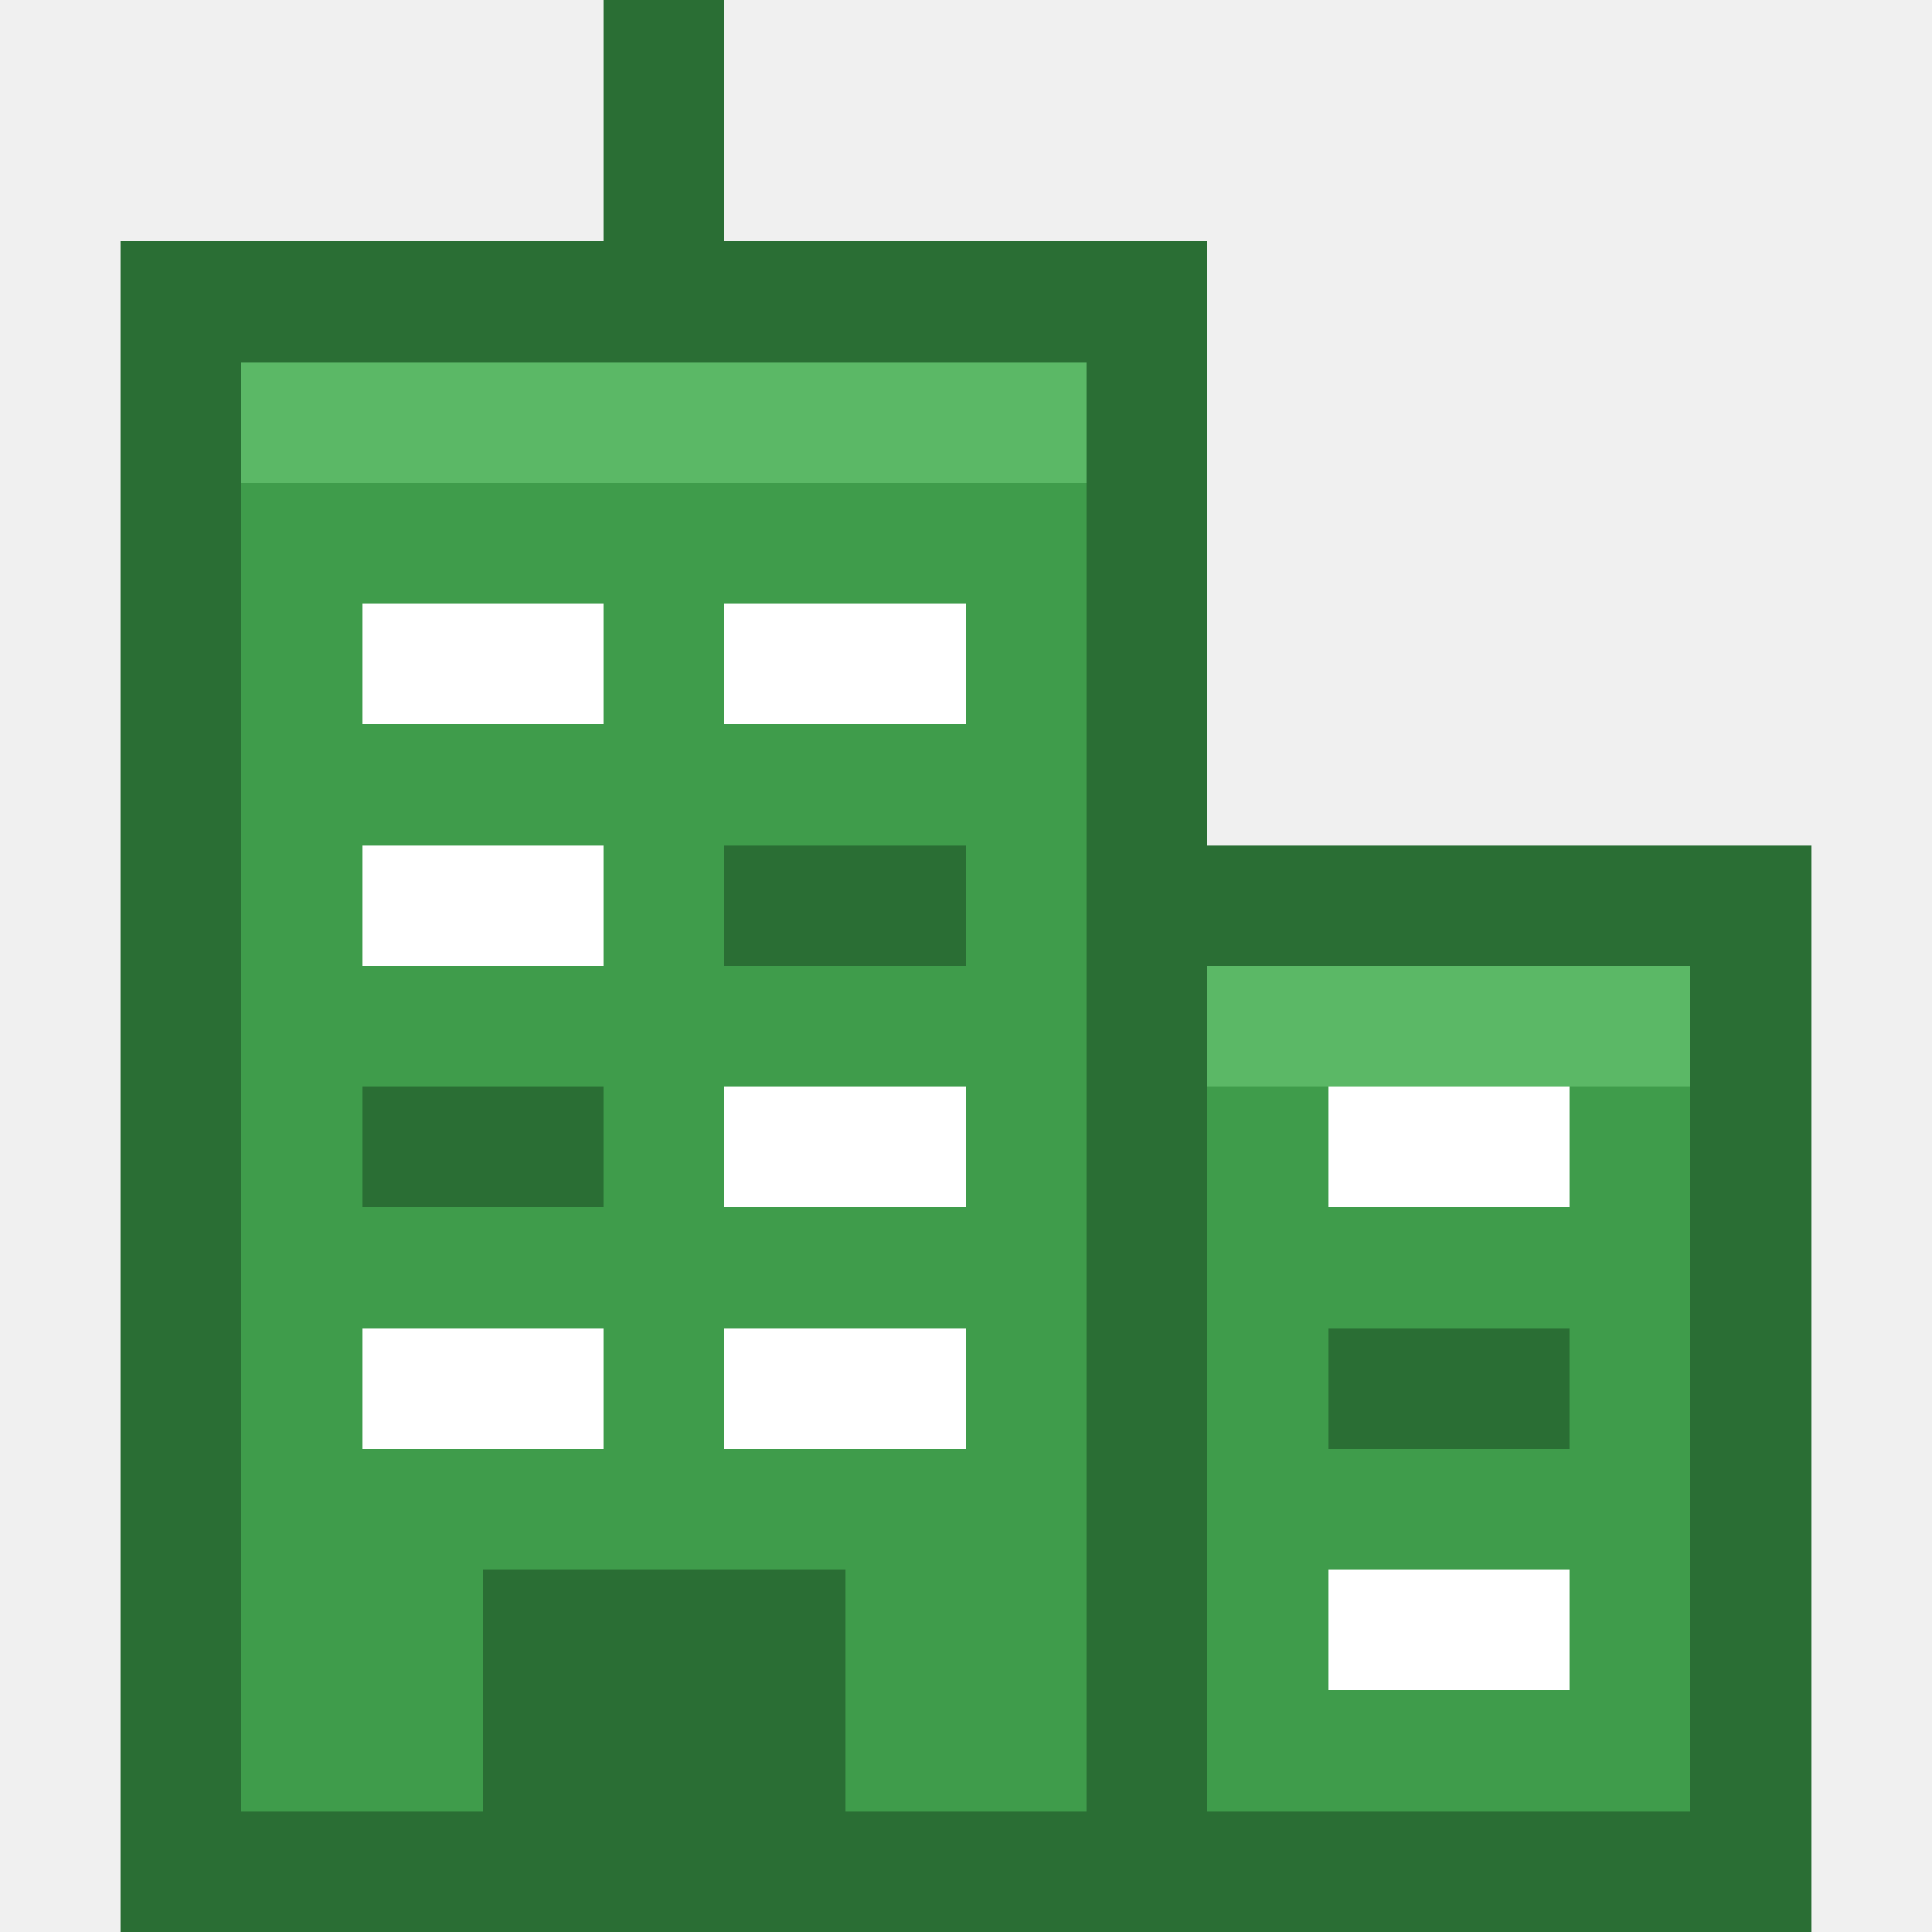
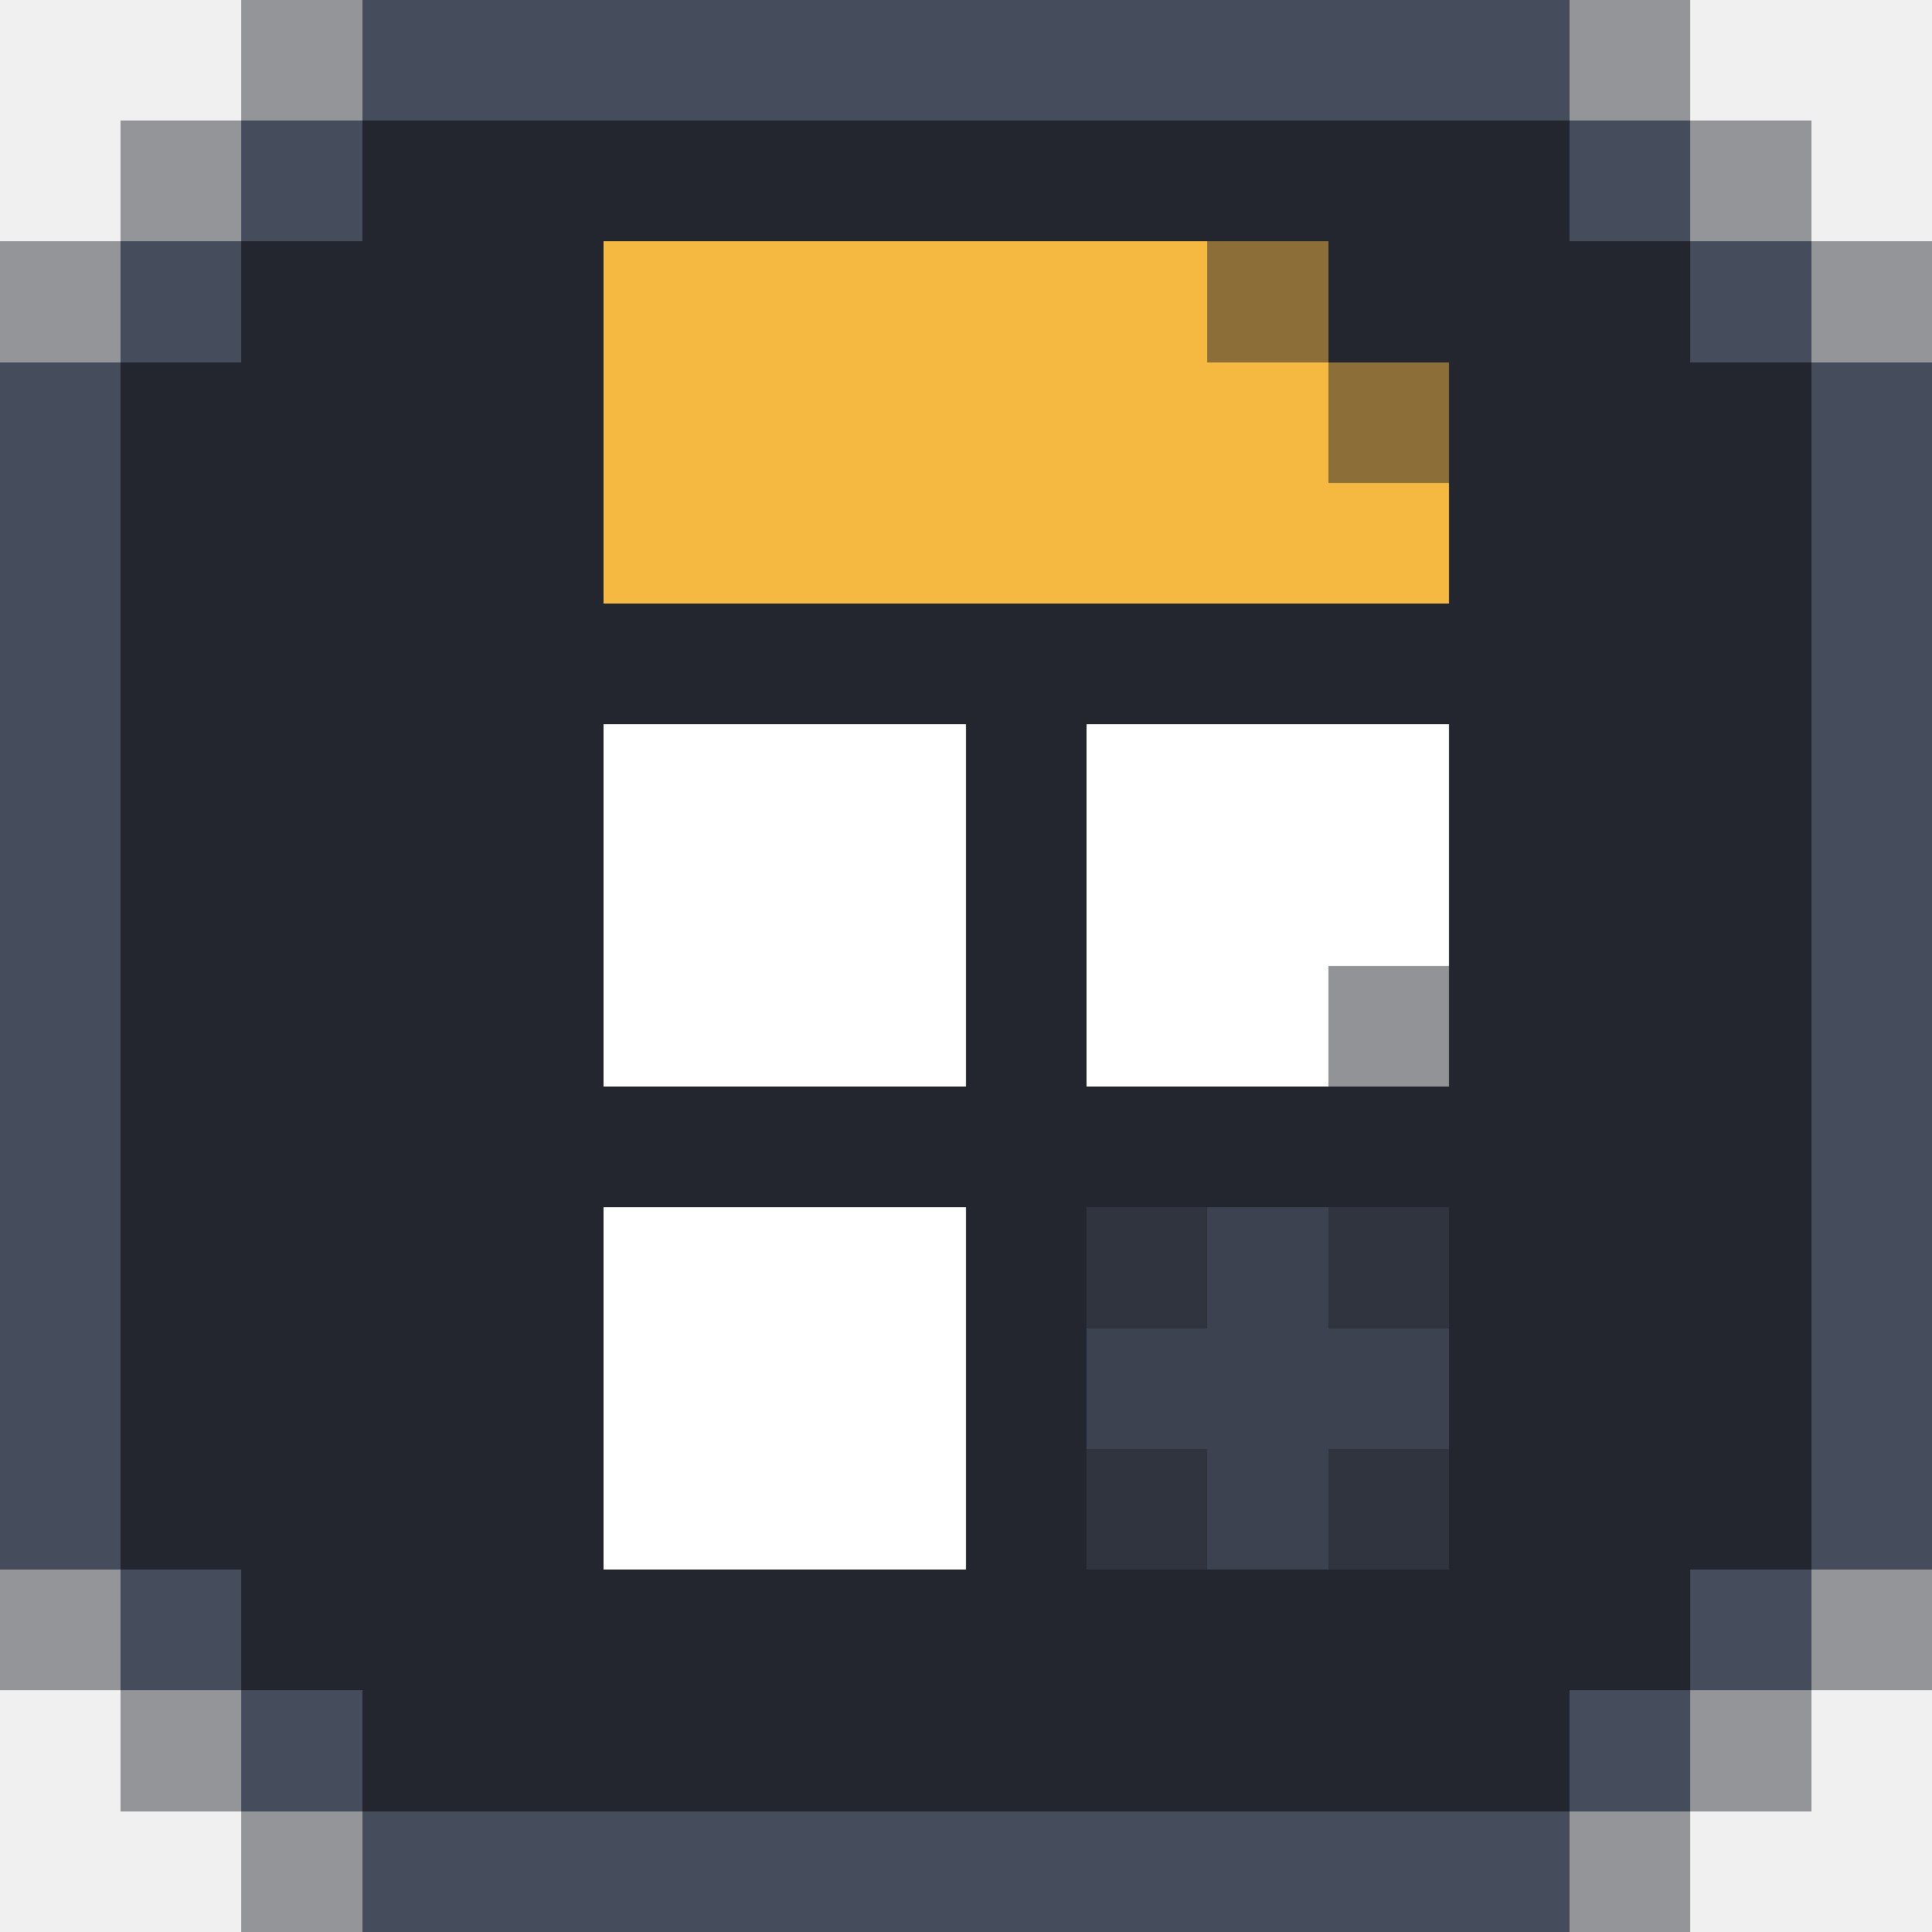
<svg xmlns="http://www.w3.org/2000/svg" viewBox="0 0 16 16" width="16" height="16" shape-rendering="crispEdges">
-   <rect x="5" y="0" width="1" height="1" fill="#2a6e34" />
-   <rect x="5" y="1" width="1" height="1" fill="#2a6e34" />
-   <rect x="1" y="2" width="9" height="1" fill="#2a6e34" />
-   <rect x="1" y="3" width="1" height="1" fill="#2a6e34" />
-   <rect x="2" y="3" width="7" height="1" fill="#5bb866" />
-   <rect x="9" y="3" width="1" height="1" fill="#2a6e34" />
-   <rect x="1" y="4" width="1" height="1" fill="#2a6e34" />
-   <rect x="2" y="4" width="7" height="1" fill="#3f9c4b" />
-   <rect x="9" y="4" width="1" height="1" fill="#2a6e34" />
-   <rect x="1" y="5" width="1" height="1" fill="#2a6e34" />
-   <rect x="2" y="5" width="1" height="1" fill="#3f9c4b" />
-   <rect x="3" y="5" width="2" height="1" fill="#ffffff" />
-   <rect x="5" y="5" width="1" height="1" fill="#3f9c4b" />
-   <rect x="6" y="5" width="2" height="1" fill="#ffffff" />
-   <rect x="8" y="5" width="1" height="1" fill="#3f9c4b" />
-   <rect x="9" y="5" width="1" height="1" fill="#2a6e34" />
-   <rect x="1" y="6" width="1" height="1" fill="#2a6e34" />
-   <rect x="2" y="6" width="7" height="1" fill="#3f9c4b" />
-   <rect x="9" y="6" width="1" height="1" fill="#2a6e34" />
-   <rect x="1" y="7" width="1" height="1" fill="#2a6e34" />
-   <rect x="2" y="7" width="1" height="1" fill="#3f9c4b" />
-   <rect x="3" y="7" width="2" height="1" fill="#ffffff" />
-   <rect x="5" y="7" width="1" height="1" fill="#3f9c4b" />
-   <rect x="6" y="7" width="2" height="1" fill="#2a6e34" />
-   <rect x="8" y="7" width="1" height="1" fill="#3f9c4b" />
-   <rect x="9" y="7" width="6" height="1" fill="#2a6e34" />
-   <rect x="1" y="8" width="1" height="1" fill="#2a6e34" />
-   <rect x="2" y="8" width="7" height="1" fill="#3f9c4b" />
-   <rect x="9" y="8" width="1" height="1" fill="#2a6e34" />
-   <rect x="10" y="8" width="4" height="1" fill="#5bb866" />
-   <rect x="14" y="8" width="1" height="1" fill="#2a6e34" />
-   <rect x="1" y="9" width="1" height="1" fill="#2a6e34" />
-   <rect x="2" y="9" width="1" height="1" fill="#3f9c4b" />
-   <rect x="3" y="9" width="2" height="1" fill="#2a6e34" />
-   <rect x="5" y="9" width="1" height="1" fill="#3f9c4b" />
-   <rect x="6" y="9" width="2" height="1" fill="#ffffff" />
-   <rect x="8" y="9" width="1" height="1" fill="#3f9c4b" />
-   <rect x="9" y="9" width="1" height="1" fill="#2a6e34" />
-   <rect x="10" y="9" width="1" height="1" fill="#3f9c4b" />
-   <rect x="11" y="9" width="2" height="1" fill="#ffffff" />
-   <rect x="13" y="9" width="1" height="1" fill="#3f9c4b" />
-   <rect x="14" y="9" width="1" height="1" fill="#2a6e34" />
-   <rect x="1" y="10" width="1" height="1" fill="#2a6e34" />
-   <rect x="2" y="10" width="7" height="1" fill="#3f9c4b" />
-   <rect x="9" y="10" width="1" height="1" fill="#2a6e34" />
-   <rect x="10" y="10" width="4" height="1" fill="#3f9c4b" />
-   <rect x="14" y="10" width="1" height="1" fill="#2a6e34" />
-   <rect x="1" y="11" width="1" height="1" fill="#2a6e34" />
-   <rect x="2" y="11" width="1" height="1" fill="#3f9c4b" />
-   <rect x="3" y="11" width="2" height="1" fill="#ffffff" />
-   <rect x="5" y="11" width="1" height="1" fill="#3f9c4b" />
-   <rect x="6" y="11" width="2" height="1" fill="#ffffff" />
-   <rect x="8" y="11" width="1" height="1" fill="#3f9c4b" />
-   <rect x="9" y="11" width="1" height="1" fill="#2a6e34" />
-   <rect x="10" y="11" width="1" height="1" fill="#3f9c4b" />
-   <rect x="11" y="11" width="2" height="1" fill="#2a6e34" />
-   <rect x="13" y="11" width="1" height="1" fill="#3f9c4b" />
-   <rect x="14" y="11" width="1" height="1" fill="#2a6e34" />
-   <rect x="1" y="12" width="1" height="1" fill="#2a6e34" />
-   <rect x="2" y="12" width="7" height="1" fill="#3f9c4b" />
-   <rect x="9" y="12" width="1" height="1" fill="#2a6e34" />
-   <rect x="10" y="12" width="4" height="1" fill="#3f9c4b" />
-   <rect x="14" y="12" width="1" height="1" fill="#2a6e34" />
-   <rect x="1" y="13" width="1" height="1" fill="#2a6e34" />
-   <rect x="2" y="13" width="2" height="1" fill="#3f9c4b" />
-   <rect x="4" y="13" width="3" height="1" fill="#2a6e34" />
-   <rect x="7" y="13" width="2" height="1" fill="#3f9c4b" />
-   <rect x="9" y="13" width="1" height="1" fill="#2a6e34" />
-   <rect x="10" y="13" width="1" height="1" fill="#3f9c4b" />
-   <rect x="11" y="13" width="2" height="1" fill="#ffffff" />
-   <rect x="13" y="13" width="1" height="1" fill="#3f9c4b" />
-   <rect x="14" y="13" width="1" height="1" fill="#2a6e34" />
-   <rect x="1" y="14" width="1" height="1" fill="#2a6e34" />
-   <rect x="2" y="14" width="2" height="1" fill="#3f9c4b" />
-   <rect x="4" y="14" width="3" height="1" fill="#2a6e34" />
-   <rect x="7" y="14" width="2" height="1" fill="#3f9c4b" />
-   <rect x="9" y="14" width="1" height="1" fill="#2a6e34" />
-   <rect x="10" y="14" width="4" height="1" fill="#3f9c4b" />
-   <rect x="14" y="14" width="1" height="1" fill="#2a6e34" />
-   <rect x="1" y="15" width="14" height="1" fill="#2a6e34" />
+   <rect x="2" y="0" width="1" height="1" fill="#23262e" fill-opacity="0.45" />
+   <rect x="3" y="0" width="10" height="1" fill="#454c5b" />
+   <rect x="13" y="0" width="1" height="1" fill="#23262e" fill-opacity="0.45" />
+   <rect x="1" y="1" width="1" height="1" fill="#23262e" fill-opacity="0.45" />
+   <rect x="2" y="1" width="1" height="1" fill="#454c5b" />
+   <rect x="3" y="1" width="10" height="1" fill="#23262e" />
+   <rect x="13" y="1" width="1" height="1" fill="#454c5b" />
+   <rect x="14" y="1" width="1" height="1" fill="#23262e" fill-opacity="0.45" />
+   <rect x="0" y="2" width="1" height="1" fill="#23262e" fill-opacity="0.45" />
+   <rect x="1" y="2" width="1" height="1" fill="#454c5b" />
+   <rect x="2" y="2" width="3" height="1" fill="#23262e" />
+   <rect x="5" y="2" width="5" height="1" fill="#f5b841" />
+   <rect x="10" y="2" width="1" height="1" fill="#8c6f38" />
+   <rect x="11" y="2" width="1" height="1" fill="#23262e" />
+   <rect x="12" y="2" width="2" height="1" fill="#23262e" />
+   <rect x="14" y="2" width="1" height="1" fill="#454c5b" />
+   <rect x="15" y="2" width="1" height="1" fill="#23262e" fill-opacity="0.45" />
+   <rect x="0" y="3" width="1" height="1" fill="#454c5b" />
+   <rect x="1" y="3" width="4" height="1" fill="#23262e" />
+   <rect x="5" y="3" width="6" height="1" fill="#f5b841" />
+   <rect x="11" y="3" width="1" height="1" fill="#8c6f38" />
+   <rect x="12" y="3" width="3" height="1" fill="#23262e" />
+   <rect x="15" y="3" width="1" height="1" fill="#454c5b" />
+   <rect x="0" y="4" width="1" height="1" fill="#454c5b" />
+   <rect x="1" y="4" width="4" height="1" fill="#23262e" />
+   <rect x="5" y="4" width="7" height="1" fill="#f5b841" />
+   <rect x="12" y="4" width="3" height="1" fill="#23262e" />
+   <rect x="15" y="4" width="1" height="1" fill="#454c5b" />
+   <rect x="0" y="5" width="1" height="1" fill="#454c5b" />
+   <rect x="1" y="5" width="14" height="1" fill="#23262e" />
+   <rect x="15" y="5" width="1" height="1" fill="#454c5b" />
+   <rect x="0" y="6" width="1" height="1" fill="#454c5b" />
+   <rect x="1" y="6" width="4" height="1" fill="#23262e" />
+   <rect x="5" y="6" width="3" height="1" fill="#ffffff" />
+   <rect x="8" y="6" width="1" height="1" fill="#23262e" />
+   <rect x="9" y="6" width="3" height="1" fill="#ffffff" />
+   <rect x="12" y="6" width="3" height="1" fill="#23262e" />
+   <rect x="15" y="6" width="1" height="1" fill="#454c5b" />
+   <rect x="0" y="7" width="1" height="1" fill="#454c5b" />
+   <rect x="1" y="7" width="4" height="1" fill="#23262e" />
+   <rect x="5" y="7" width="3" height="1" fill="#ffffff" />
+   <rect x="8" y="7" width="1" height="1" fill="#23262e" />
+   <rect x="9" y="7" width="3" height="1" fill="#ffffff" />
+   <rect x="12" y="7" width="3" height="1" fill="#23262e" />
+   <rect x="15" y="7" width="1" height="1" fill="#454c5b" />
+   <rect x="0" y="8" width="1" height="1" fill="#454c5b" />
+   <rect x="1" y="8" width="4" height="1" fill="#23262e" />
+   <rect x="5" y="8" width="3" height="1" fill="#ffffff" />
+   <rect x="8" y="8" width="1" height="1" fill="#23262e" />
+   <rect x="9" y="8" width="2" height="1" fill="#ffffff" />
+   <rect x="11" y="8" width="1" height="1" fill="#919397" />
+   <rect x="12" y="8" width="3" height="1" fill="#23262e" />
+   <rect x="15" y="8" width="1" height="1" fill="#454c5b" />
+   <rect x="0" y="9" width="1" height="1" fill="#454c5b" />
+   <rect x="1" y="9" width="14" height="1" fill="#23262e" />
+   <rect x="15" y="9" width="1" height="1" fill="#454c5b" />
+   <rect x="0" y="10" width="1" height="1" fill="#454c5b" />
+   <rect x="1" y="10" width="4" height="1" fill="#23262e" />
+   <rect x="5" y="10" width="3" height="1" fill="#ffffff" />
+   <rect x="8" y="10" width="1" height="1" fill="#23262e" />
+   <rect x="9" y="10" width="1" height="1" fill="#30343f" />
+   <rect x="10" y="10" width="1" height="1" fill="#3c4250" />
+   <rect x="11" y="10" width="1" height="1" fill="#30343f" />
+   <rect x="12" y="10" width="3" height="1" fill="#23262e" />
+   <rect x="15" y="10" width="1" height="1" fill="#454c5b" />
+   <rect x="0" y="11" width="1" height="1" fill="#454c5b" />
+   <rect x="1" y="11" width="4" height="1" fill="#23262e" />
+   <rect x="5" y="11" width="3" height="1" fill="#ffffff" />
+   <rect x="8" y="11" width="1" height="1" fill="#23262e" />
+   <rect x="9" y="11" width="3" height="1" fill="#3c4250" />
+   <rect x="12" y="11" width="3" height="1" fill="#23262e" />
+   <rect x="15" y="11" width="1" height="1" fill="#454c5b" />
+   <rect x="0" y="12" width="1" height="1" fill="#454c5b" />
+   <rect x="1" y="12" width="4" height="1" fill="#23262e" />
+   <rect x="5" y="12" width="3" height="1" fill="#ffffff" />
+   <rect x="8" y="12" width="1" height="1" fill="#23262e" />
+   <rect x="9" y="12" width="1" height="1" fill="#30343f" />
+   <rect x="10" y="12" width="1" height="1" fill="#3c4250" />
+   <rect x="11" y="12" width="1" height="1" fill="#30343f" />
+   <rect x="12" y="12" width="3" height="1" fill="#23262e" />
+   <rect x="15" y="12" width="1" height="1" fill="#454c5b" />
+   <rect x="0" y="13" width="1" height="1" fill="#23262e" fill-opacity="0.45" />
+   <rect x="1" y="13" width="1" height="1" fill="#454c5b" />
+   <rect x="2" y="13" width="12" height="1" fill="#23262e" />
+   <rect x="14" y="13" width="1" height="1" fill="#454c5b" />
+   <rect x="15" y="13" width="1" height="1" fill="#23262e" fill-opacity="0.45" />
+   <rect x="1" y="14" width="1" height="1" fill="#23262e" fill-opacity="0.45" />
+   <rect x="2" y="14" width="1" height="1" fill="#454c5b" />
+   <rect x="3" y="14" width="10" height="1" fill="#23262e" />
+   <rect x="13" y="14" width="1" height="1" fill="#454c5b" />
+   <rect x="14" y="14" width="1" height="1" fill="#23262e" fill-opacity="0.45" />
+   <rect x="2" y="15" width="1" height="1" fill="#23262e" fill-opacity="0.45" />
+   <rect x="3" y="15" width="10" height="1" fill="#454c5b" />
+   <rect x="13" y="15" width="1" height="1" fill="#23262e" fill-opacity="0.45" />
</svg>
